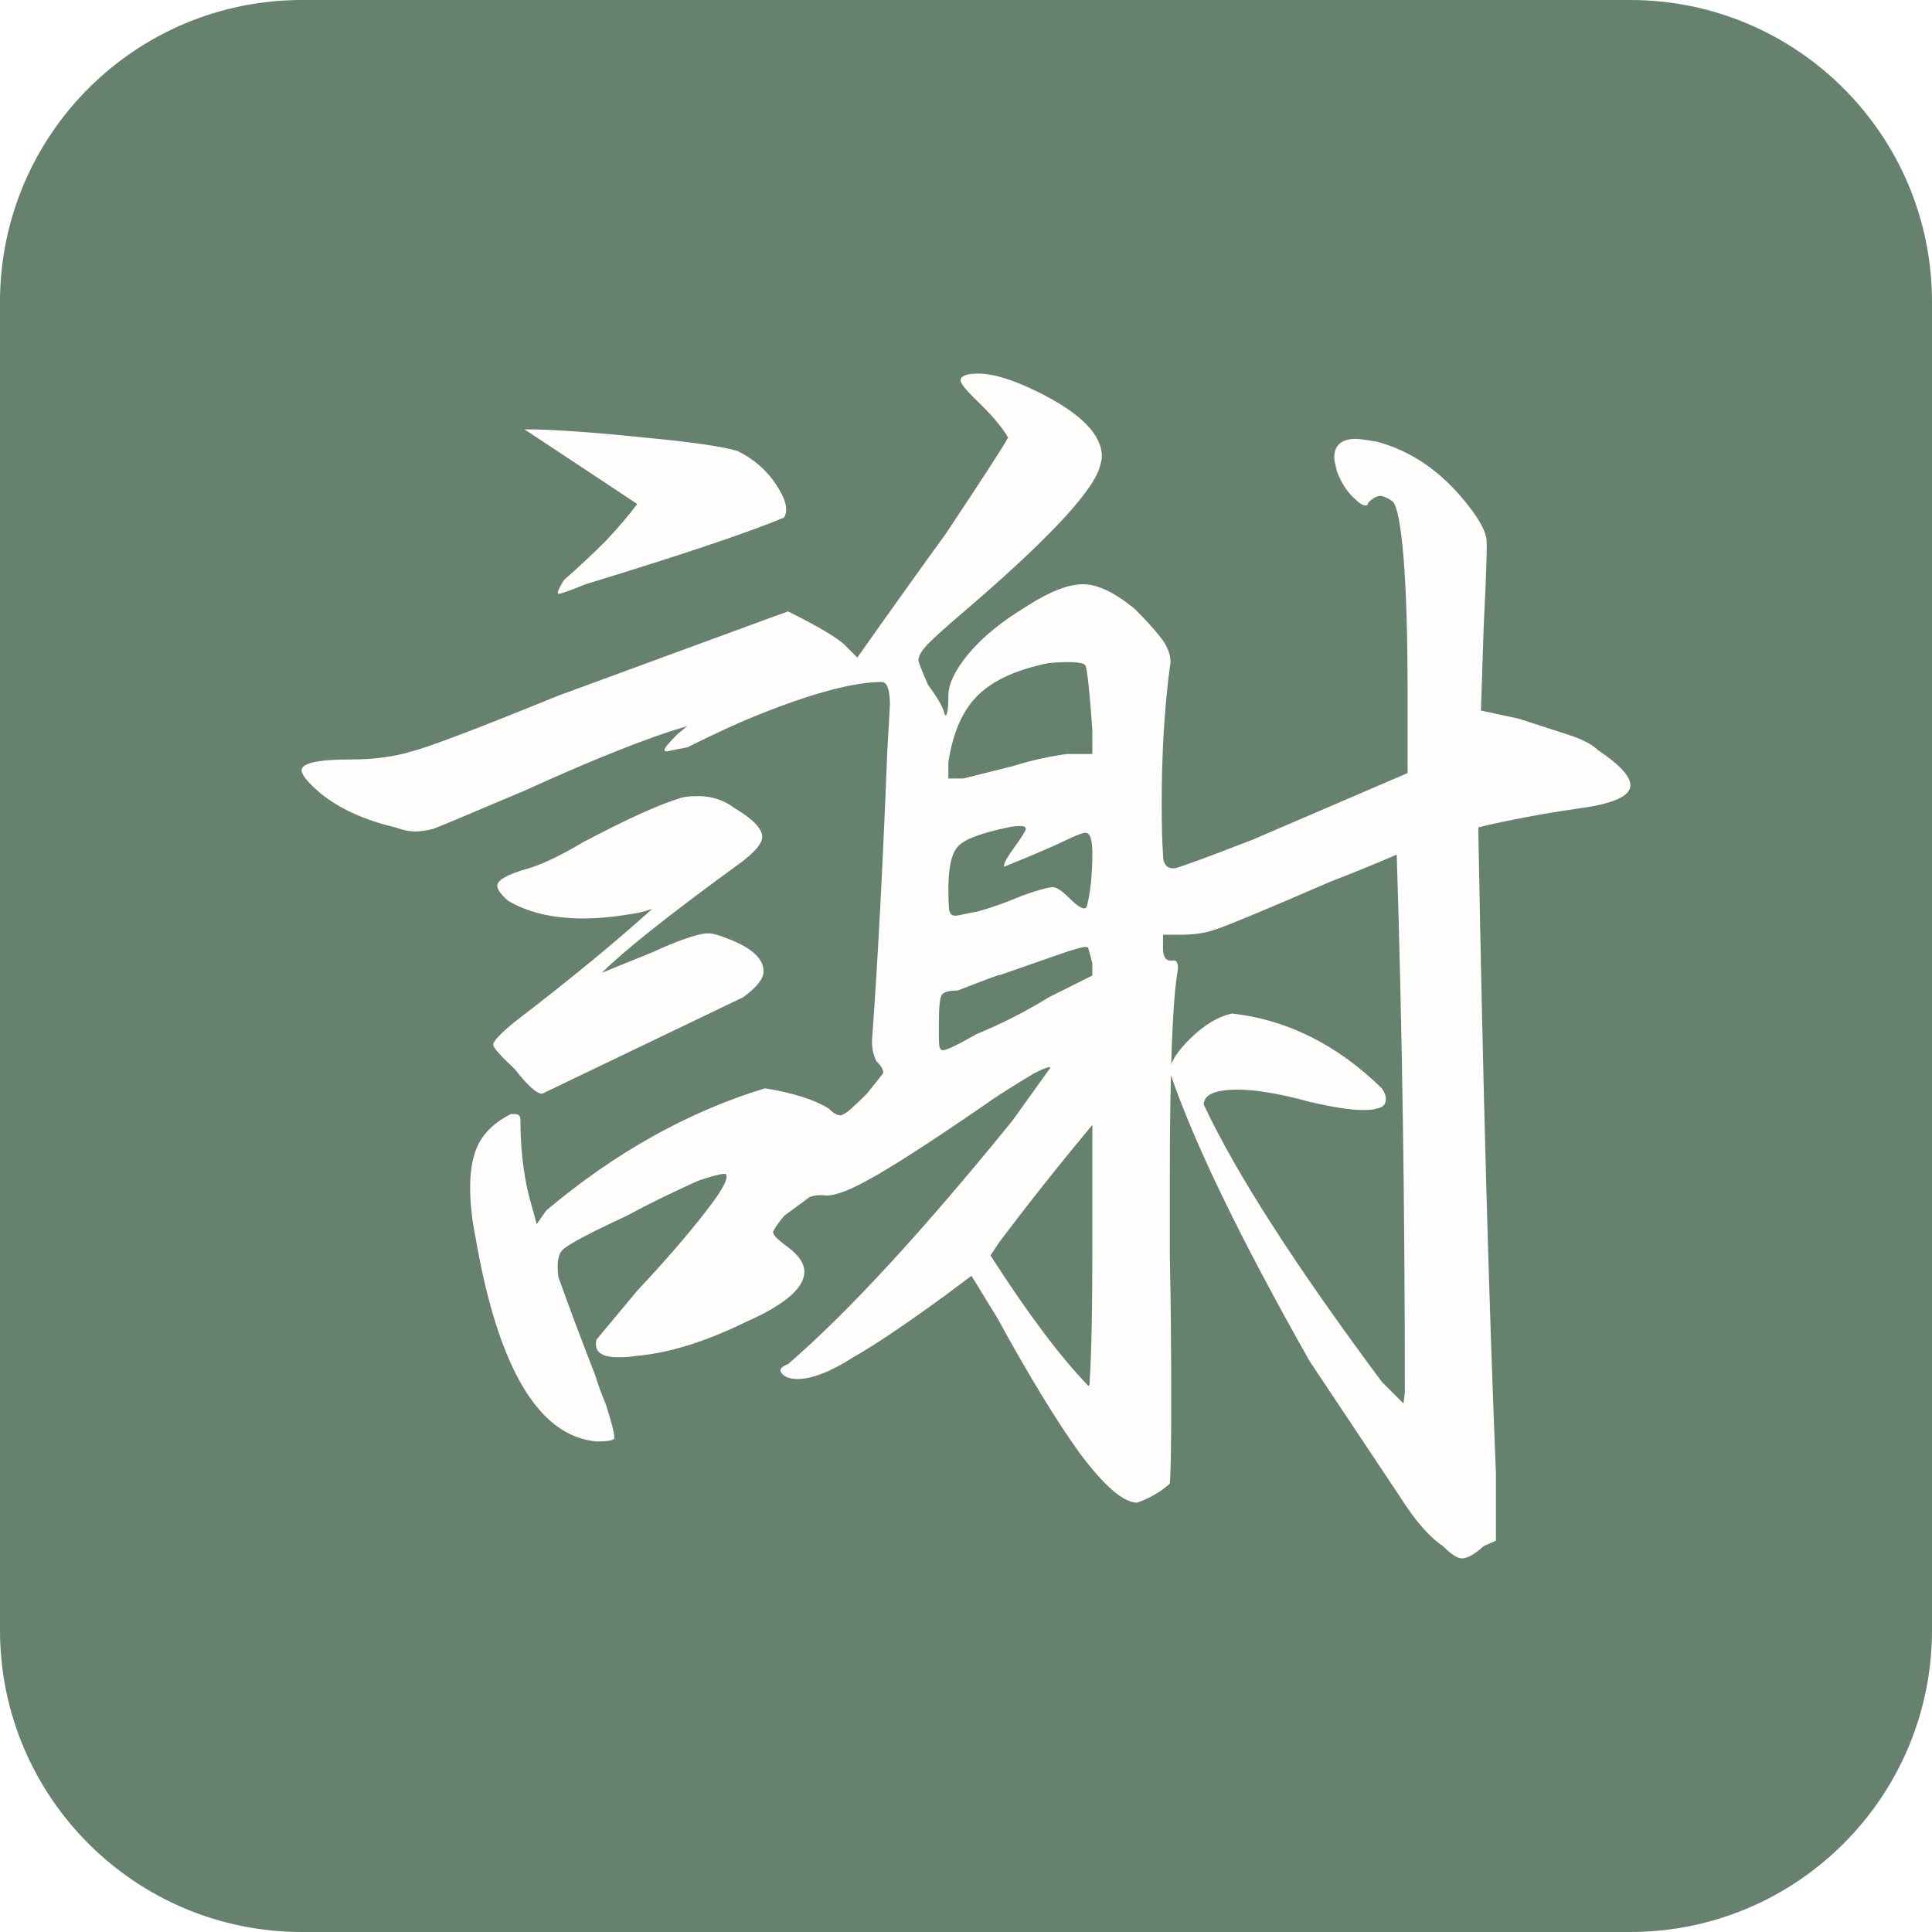
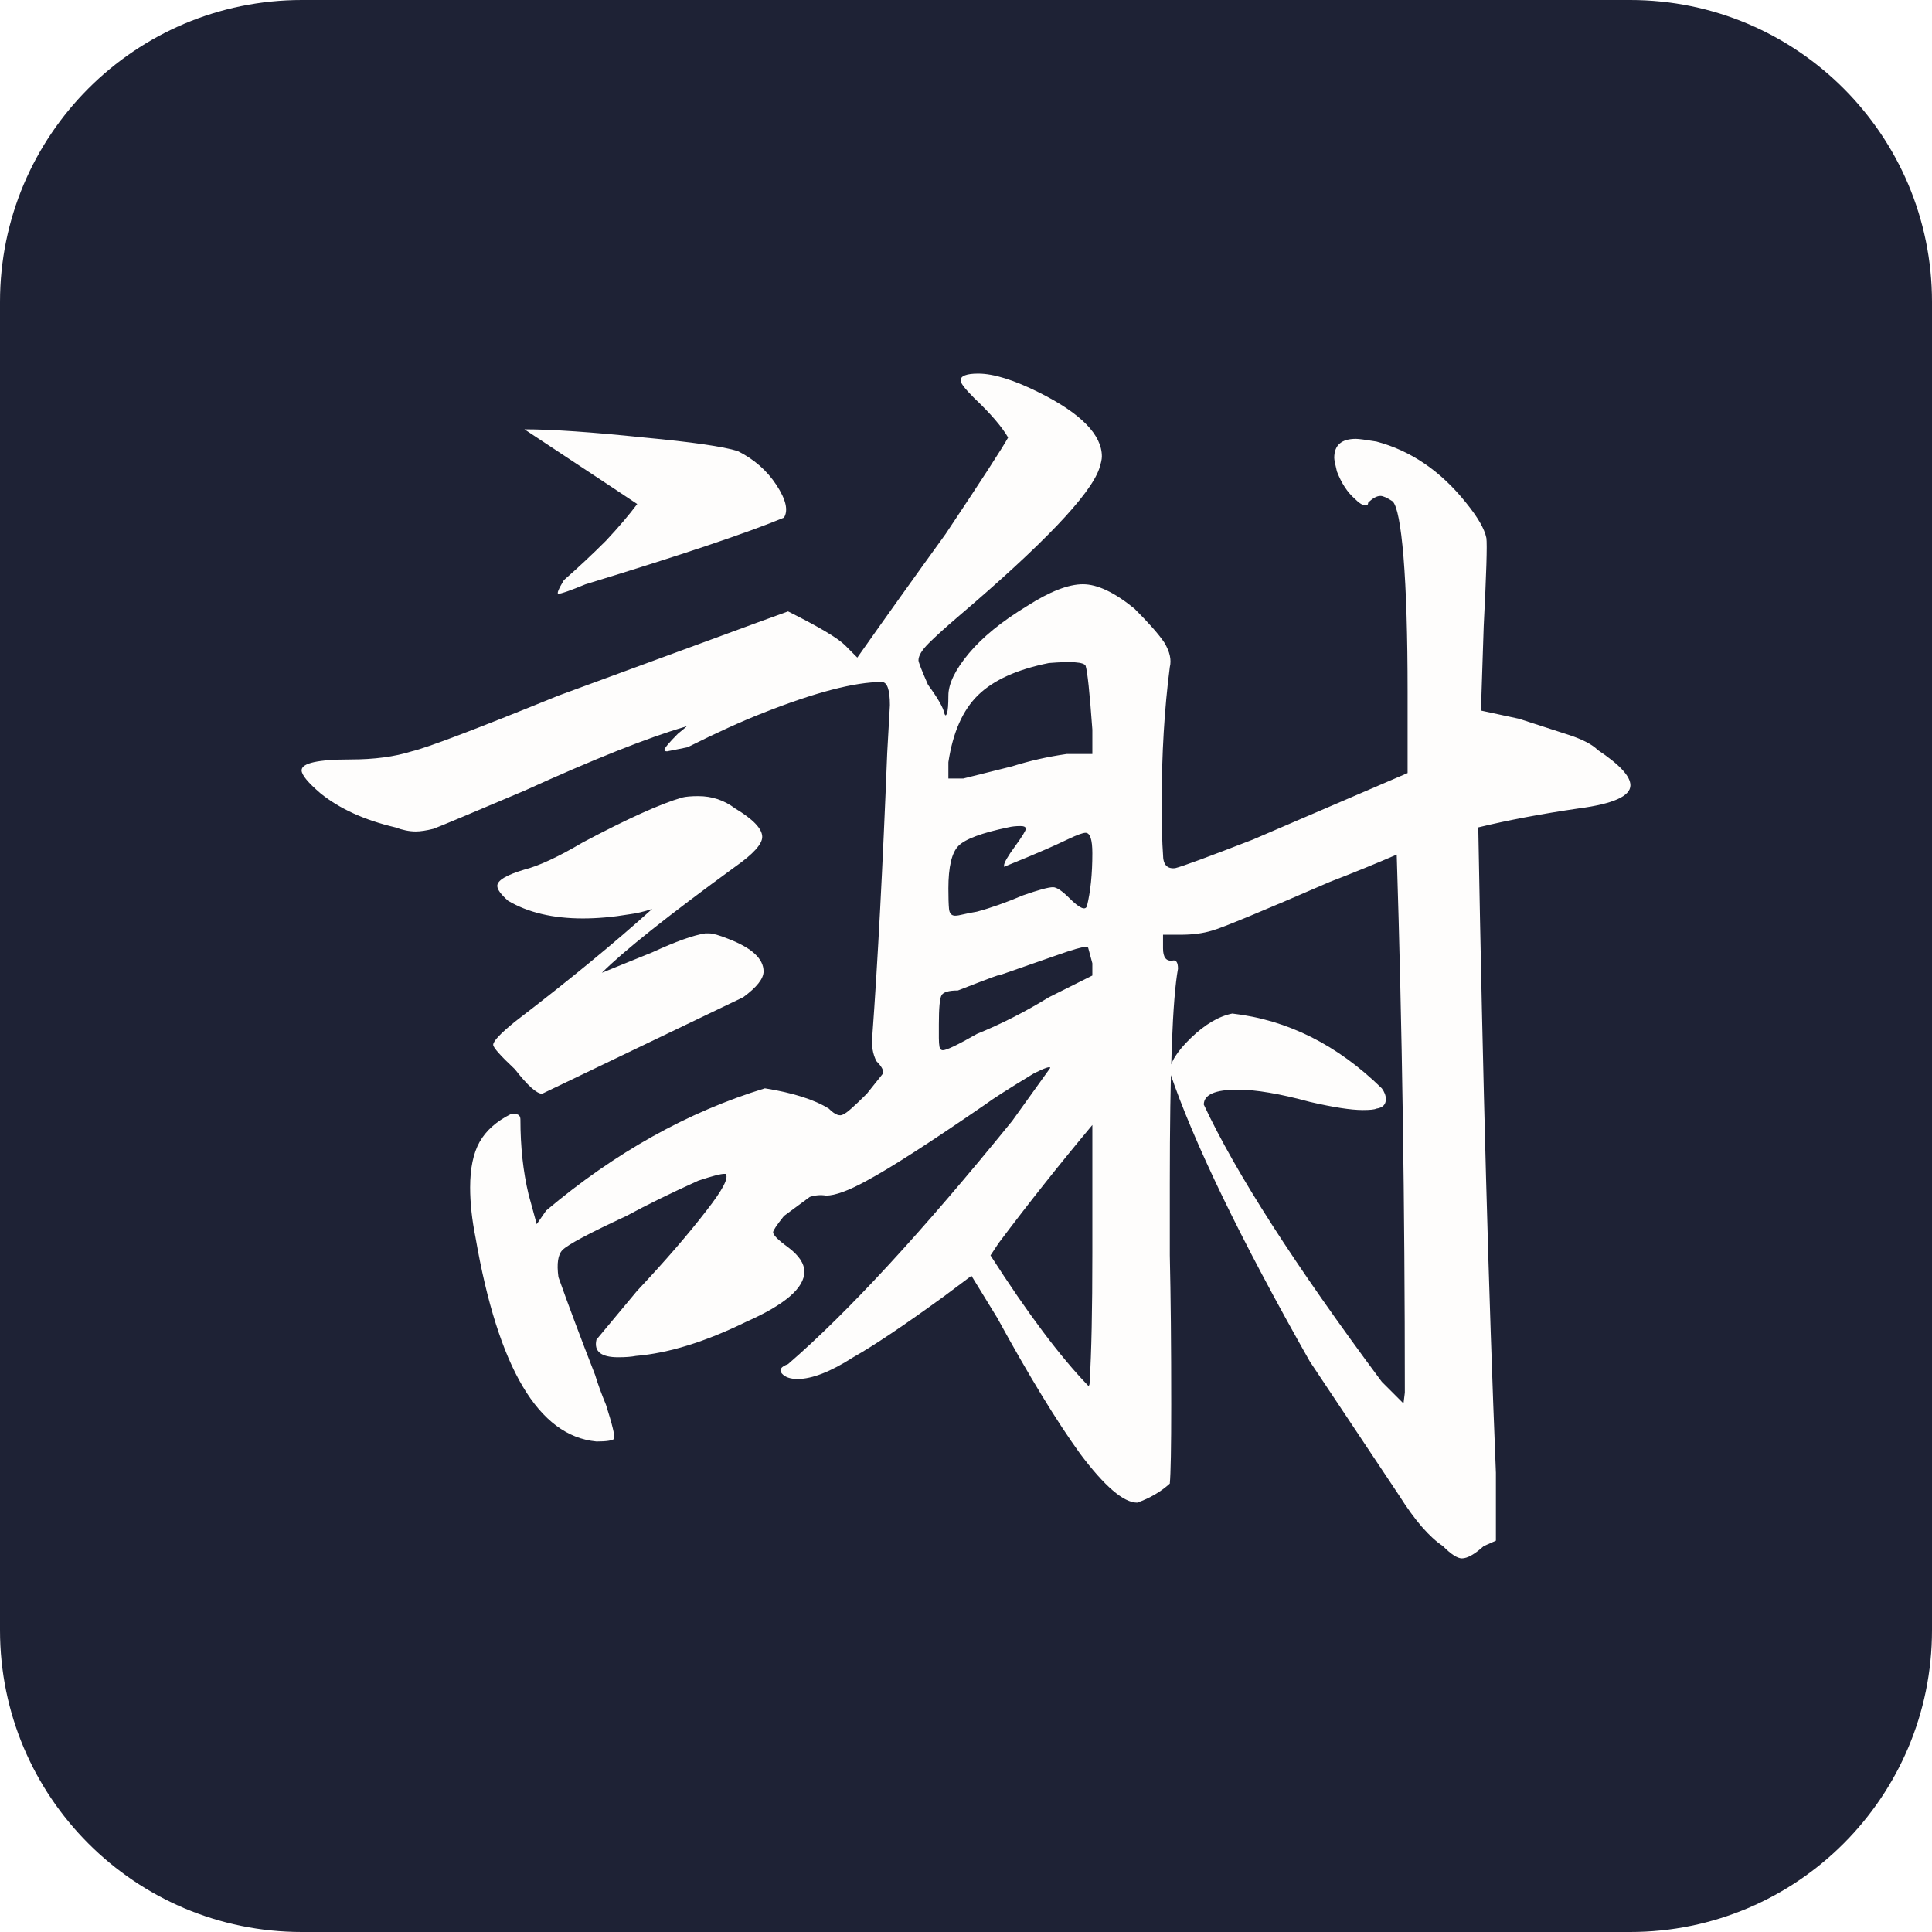
<svg xmlns="http://www.w3.org/2000/svg" viewBox="0 0 512 512" width="512" height="512">
-   <rect width="512" height="512" rx="80" fill="#66816E" />
+   <rect width="512" height="512" rx="80" fill="#1e2235" />
  <svg x="56" y="75" width="400" height="362" viewBox="15.81 27.46 334.34 302.44" preserveAspectRatio="xMidYMid meet">
    <g transform="matrix(1, 0, 0, 1, 29, 15)">
      <g fill="#FEFDFC" fill-opacity="1">
        <g transform="translate(0.499357, 265.0999)">
          <path d="M 259.125 27.078 C 256.113 25.078 252.898 21.367 249.484 15.953 L 229.625 -13.844 C 214.176 -41.133 203.844 -62.504 198.625 -77.953 C 198.625 -79.953 200.176 -82.457 203.281 -85.469 C 206.395 -88.477 209.457 -90.285 212.469 -90.891 C 224.707 -89.484 235.742 -83.961 245.578 -74.328 C 246.18 -73.523 246.484 -72.723 246.484 -71.922 C 246.484 -70.723 245.781 -70.023 244.375 -69.828 C 243.969 -69.617 242.961 -69.516 241.359 -69.516 C 238.754 -69.516 234.844 -70.117 229.625 -71.328 C 223.008 -73.129 217.691 -74.031 213.672 -74.031 C 208.66 -74.031 206.156 -72.926 206.156 -70.719 C 213.176 -55.676 226.316 -35.211 245.578 -9.328 L 250.391 -4.516 L 250.688 -6.922 C 250.688 -48.453 250.086 -88.176 248.891 -126.094 C 244.273 -124.094 239.359 -122.086 234.141 -120.078 C 218.891 -113.461 210.16 -109.852 207.953 -109.25 C 205.953 -108.645 203.645 -108.344 201.031 -108.344 L 197.125 -108.344 L 197.125 -105.328 C 197.125 -103.328 197.828 -102.426 199.234 -102.625 C 200.035 -102.82 200.438 -102.219 200.438 -100.812 C 199.227 -94.195 198.625 -78.348 198.625 -53.266 L 198.625 -37.312 C 198.832 -28.289 198.938 -17.258 198.938 -4.219 C 198.938 5.219 198.832 11.035 198.625 13.234 C 196.625 15.047 194.219 16.453 191.406 17.453 C 188.395 17.453 184.18 13.844 178.766 6.625 C 173.547 -0.602 167.426 -10.633 160.406 -23.469 L 154.688 -32.797 L 148.672 -28.297 C 139.836 -21.867 133.113 -17.352 128.5 -14.75 C 123.488 -11.539 119.379 -9.938 116.172 -9.938 C 114.566 -9.938 113.41 -10.336 112.703 -11.141 C 112.004 -11.941 112.457 -12.641 114.062 -13.234 C 127.301 -24.672 143.852 -42.629 163.719 -67.109 L 172.141 -78.844 C 172.141 -79.25 170.938 -78.848 168.531 -77.641 C 162.914 -74.234 159.305 -71.926 157.703 -70.719 C 145.461 -62.289 136.734 -56.676 131.516 -53.875 C 127.504 -51.664 124.492 -50.562 122.484 -50.562 C 121.285 -50.758 120.082 -50.66 118.875 -50.266 L 113.156 -46.047 C 111.551 -44.035 110.75 -42.832 110.75 -42.438 C 110.75 -41.832 111.852 -40.727 114.062 -39.125 C 116.469 -37.32 117.672 -35.516 117.672 -33.703 C 117.672 -30.098 113.359 -26.391 104.734 -22.578 C 95.703 -18.16 87.578 -15.648 80.359 -15.047 C 79.348 -14.848 78.039 -14.75 76.438 -14.75 C 72.625 -14.75 71.02 -16.051 71.625 -18.656 L 80.656 -29.5 C 86.875 -36.113 91.988 -42.031 96 -47.25 C 99.613 -51.863 101.02 -54.57 100.219 -55.375 L 99.922 -55.375 C 99.117 -55.375 97.211 -54.875 94.203 -53.875 C 87.984 -51.062 82.664 -48.453 78.25 -46.047 C 70.02 -42.234 65.305 -39.723 64.109 -38.516 C 63.098 -37.516 62.797 -35.508 63.203 -32.5 C 65.41 -26.281 68.117 -19.055 71.328 -10.828 C 71.93 -8.828 72.734 -6.625 73.734 -4.219 C 75.141 0.195 75.742 2.707 75.547 3.312 C 75.141 3.707 73.832 3.906 71.625 3.906 C 58.781 2.707 49.852 -12.336 44.844 -41.234 C 44.039 -45.242 43.641 -48.953 43.641 -52.359 C 43.641 -56.578 44.336 -59.938 45.734 -62.438 C 47.141 -64.945 49.453 -67.008 52.672 -68.625 L 53.562 -68.625 C 54.375 -68.625 54.781 -68.219 54.781 -67.406 C 54.781 -61.395 55.379 -55.879 56.578 -50.859 L 58.391 -44.234 L 60.484 -47.25 C 75.734 -60.094 91.883 -69.117 108.938 -74.328 C 115.164 -73.328 119.883 -71.828 123.094 -69.828 C 124.5 -68.422 125.602 -68.02 126.406 -68.625 C 127 -68.82 128.703 -70.32 131.516 -73.125 L 135.125 -77.641 L 135.125 -77.953 C 135.125 -78.547 134.625 -79.348 133.625 -80.359 C 132.82 -81.961 132.52 -83.766 132.719 -85.766 C 133.926 -102.223 135.031 -123.191 136.031 -148.672 L 136.625 -159.203 C 136.625 -162.617 136.023 -164.328 134.828 -164.328 C 128.805 -164.328 119.977 -162.02 108.344 -157.406 C 103.727 -155.594 98.211 -153.082 91.797 -149.875 L 87.281 -148.969 C 86.875 -148.969 86.672 -149.066 86.672 -149.266 C 86.672 -149.672 87.676 -150.879 89.688 -152.891 C 91.688 -154.492 92.188 -154.992 91.188 -154.391 C 82.957 -151.984 71.117 -147.27 55.672 -140.25 C 43.836 -135.227 37.117 -132.414 35.516 -131.812 C 33.91 -131.414 32.602 -131.219 31.594 -131.219 C 30.195 -131.219 28.691 -131.52 27.078 -132.125 C 20.266 -133.727 14.75 -136.234 10.531 -139.641 C 7.719 -142.047 6.312 -143.754 6.312 -144.766 C 6.312 -146.367 9.926 -147.172 17.156 -147.172 C 22.375 -147.172 26.891 -147.77 30.703 -148.969 C 34.109 -149.77 44.941 -153.883 63.203 -161.312 L 107.438 -177.562 L 114.062 -179.969 C 120.883 -176.562 125.098 -174.055 126.703 -172.453 L 129.406 -169.734 C 135.625 -178.566 142.145 -187.695 148.969 -197.125 C 157 -209.164 161.613 -216.285 162.812 -218.484 C 161.406 -220.898 158.898 -223.812 155.297 -227.219 C 153.285 -229.227 152.281 -230.531 152.281 -231.125 C 152.281 -232.133 153.582 -232.641 156.188 -232.641 C 159.602 -232.641 164.117 -231.234 169.734 -228.422 C 178.961 -223.805 183.578 -219.094 183.578 -214.281 C 183.578 -213.676 183.379 -212.77 182.984 -211.562 C 180.973 -205.75 170.539 -194.816 151.688 -178.766 C 148.875 -176.359 146.711 -174.398 145.203 -172.891 C 143.703 -171.391 142.953 -170.141 142.953 -169.141 C 142.953 -168.734 143.656 -166.926 145.062 -163.719 C 147.27 -160.707 148.473 -158.602 148.672 -157.406 C 148.867 -156.801 149.066 -156.801 149.266 -157.406 C 149.473 -158 149.578 -159.301 149.578 -161.312 C 149.578 -163.914 151.082 -167.023 154.094 -170.641 C 157.102 -174.254 161.414 -177.766 167.031 -181.172 C 172.039 -184.379 176.156 -185.984 179.375 -185.984 C 182.582 -185.984 186.391 -184.18 190.797 -180.578 C 194.016 -177.359 196.223 -174.848 197.422 -173.047 C 198.629 -171.035 199.031 -169.227 198.625 -167.625 C 197.426 -158.395 196.828 -148.363 196.828 -137.531 C 196.828 -132.52 196.926 -128.707 197.125 -126.094 C 197.125 -123.883 198.023 -122.883 199.828 -123.094 C 201.43 -123.488 207.148 -125.594 216.984 -129.406 L 251.297 -144.156 L 251.297 -162.219 C 251.297 -174.656 250.992 -184.586 250.391 -192.016 C 249.785 -199.234 248.984 -203.344 247.984 -204.344 C 246.773 -205.145 245.875 -205.547 245.281 -205.547 C 244.477 -205.547 243.57 -205.047 242.562 -204.047 C 242.562 -203.641 242.363 -203.438 241.969 -203.438 C 241.363 -203.438 240.562 -203.941 239.562 -204.953 C 237.957 -206.359 236.648 -208.363 235.641 -210.969 C 235.242 -212.57 235.047 -213.578 235.047 -213.984 C 235.047 -216.785 236.648 -218.188 239.859 -218.188 C 240.461 -218.188 241.969 -217.988 244.375 -217.594 C 252 -215.582 258.617 -211.066 264.234 -204.047 C 266.848 -200.836 268.352 -198.227 268.75 -196.219 C 268.945 -194.812 268.75 -188.289 268.156 -176.656 L 267.547 -158 L 275.969 -156.188 L 287.109 -152.578 C 290.117 -151.578 292.223 -150.473 293.422 -149.266 C 298.242 -146.055 300.656 -143.453 300.656 -141.453 C 300.656 -139.047 296.844 -137.336 289.219 -136.328 C 280.988 -135.129 273.566 -133.727 266.953 -132.125 C 267.953 -76.145 269.254 -28.492 270.859 10.828 L 270.859 25.875 L 268.156 27.078 C 266.145 28.891 264.535 29.797 263.328 29.797 C 262.328 29.797 260.926 28.891 259.125 27.078 Z M 180.875 -9.328 C 181.27 -15.742 181.469 -25.273 181.469 -37.922 L 181.469 -66.203 C 174.25 -57.578 167.328 -48.852 160.703 -40.031 L 158.906 -37.312 C 167.133 -24.477 174.359 -14.848 180.578 -8.422 C 180.773 -8.422 180.875 -8.723 180.875 -9.328 Z M 155.891 -86.375 C 161.305 -88.582 166.625 -91.289 171.844 -94.5 L 181.469 -99.312 L 181.469 -102.016 L 180.578 -105.328 C 180.578 -105.535 180.375 -105.641 179.969 -105.641 C 179.164 -105.641 177.062 -105.035 173.656 -103.828 L 160.703 -99.312 C 161.91 -99.914 158.906 -98.812 151.688 -96 C 149.676 -96 148.469 -95.645 148.062 -94.938 C 147.664 -94.238 147.469 -92.086 147.469 -88.484 L 147.469 -85.469 C 147.469 -84.664 147.516 -84.016 147.609 -83.516 C 147.711 -83.016 147.969 -82.766 148.375 -82.766 C 149.176 -82.766 151.68 -83.969 155.891 -86.375 Z M 155.891 -113.453 C 158.898 -114.254 162.312 -115.461 166.125 -117.078 C 169.539 -118.273 171.75 -118.875 172.75 -118.875 C 173.551 -118.875 174.754 -118.07 176.359 -116.469 C 178.566 -114.258 179.867 -113.656 180.266 -114.656 C 181.066 -117.875 181.469 -121.789 181.469 -126.406 C 181.469 -129.414 180.969 -130.922 179.969 -130.922 C 179.363 -130.922 178.109 -130.469 176.203 -129.562 C 174.297 -128.656 172.645 -127.898 171.25 -127.297 C 169.438 -126.492 166.32 -125.191 161.906 -123.391 L 161.906 -123.688 C 161.906 -124.289 162.711 -125.695 164.328 -127.906 C 165.93 -130.113 166.734 -131.414 166.734 -131.812 C 166.734 -132.219 166.332 -132.422 165.531 -132.422 C 164.52 -132.422 163.613 -132.32 162.812 -132.125 C 157 -130.914 153.336 -129.555 151.828 -128.047 C 150.328 -126.547 149.578 -123.391 149.578 -118.578 C 149.578 -116.566 149.625 -115.062 149.719 -114.062 C 149.82 -113.062 150.273 -112.562 151.078 -112.562 C 151.484 -112.562 152.086 -112.66 152.891 -112.859 C 153.691 -113.055 154.691 -113.254 155.891 -113.453 Z M 163.719 -145.656 C 167.531 -146.863 171.539 -147.77 175.75 -148.375 L 181.469 -148.375 L 181.469 -153.781 C 180.875 -162.008 180.375 -166.727 179.969 -167.938 C 179.57 -168.738 176.863 -168.938 171.844 -168.531 C 164.82 -167.125 159.602 -164.766 156.188 -161.453 C 152.781 -158.148 150.578 -153.188 149.578 -146.562 L 149.578 -142.953 L 152.891 -142.953 Z M 53.562 -78.547 C 50.352 -81.555 48.75 -83.363 48.75 -83.969 C 48.75 -84.77 50.352 -86.473 53.562 -89.078 C 65.602 -98.305 75.738 -106.633 83.969 -114.062 C 82.156 -113.457 80.445 -113.055 78.844 -112.859 C 75.238 -112.254 71.832 -111.953 68.625 -111.953 C 62 -111.953 56.477 -113.254 52.062 -115.859 C 50.457 -117.266 49.656 -118.367 49.656 -119.172 C 49.656 -120.379 51.66 -121.582 55.672 -122.781 C 58.879 -123.594 63.195 -125.602 68.625 -128.812 C 78.445 -134.02 85.77 -137.328 90.594 -138.734 C 91.395 -138.941 92.598 -139.047 94.203 -139.047 C 97.211 -139.047 99.922 -138.141 102.328 -136.328 C 106.336 -133.922 108.344 -131.816 108.344 -130.016 C 108.344 -128.41 106.336 -126.203 102.328 -123.391 C 87.473 -112.555 77.641 -104.734 72.828 -99.922 L 83.969 -104.438 C 89.188 -106.844 93.098 -108.242 95.703 -108.641 L 96.609 -108.641 C 97.41 -108.641 98.812 -108.238 100.812 -107.438 C 106.031 -105.438 108.641 -103.031 108.641 -100.219 C 108.641 -98.613 107.133 -96.707 104.125 -94.5 L 59.594 -73.125 C 58.383 -73.125 56.375 -74.93 53.562 -78.547 Z M 64.406 -186.891 C 67.613 -189.703 70.723 -192.613 73.734 -195.625 C 76.547 -198.633 78.852 -201.344 80.656 -203.75 L 75.234 -207.359 L 55.672 -220.297 C 61.691 -220.297 70.52 -219.691 82.156 -218.484 C 92.789 -217.484 99.711 -216.484 102.922 -215.484 C 106.535 -213.68 109.395 -211.172 111.5 -207.953 C 113.602 -204.742 114.156 -202.336 113.156 -200.734 C 104.926 -197.328 90.281 -192.41 69.219 -185.984 C 65.812 -184.578 63.805 -183.875 63.203 -183.875 C 62.797 -183.875 63.195 -184.879 64.406 -186.891 Z M 64.406 -186.891 " />
        </g>
      </g>
    </g>
  </svg>
</svg>
